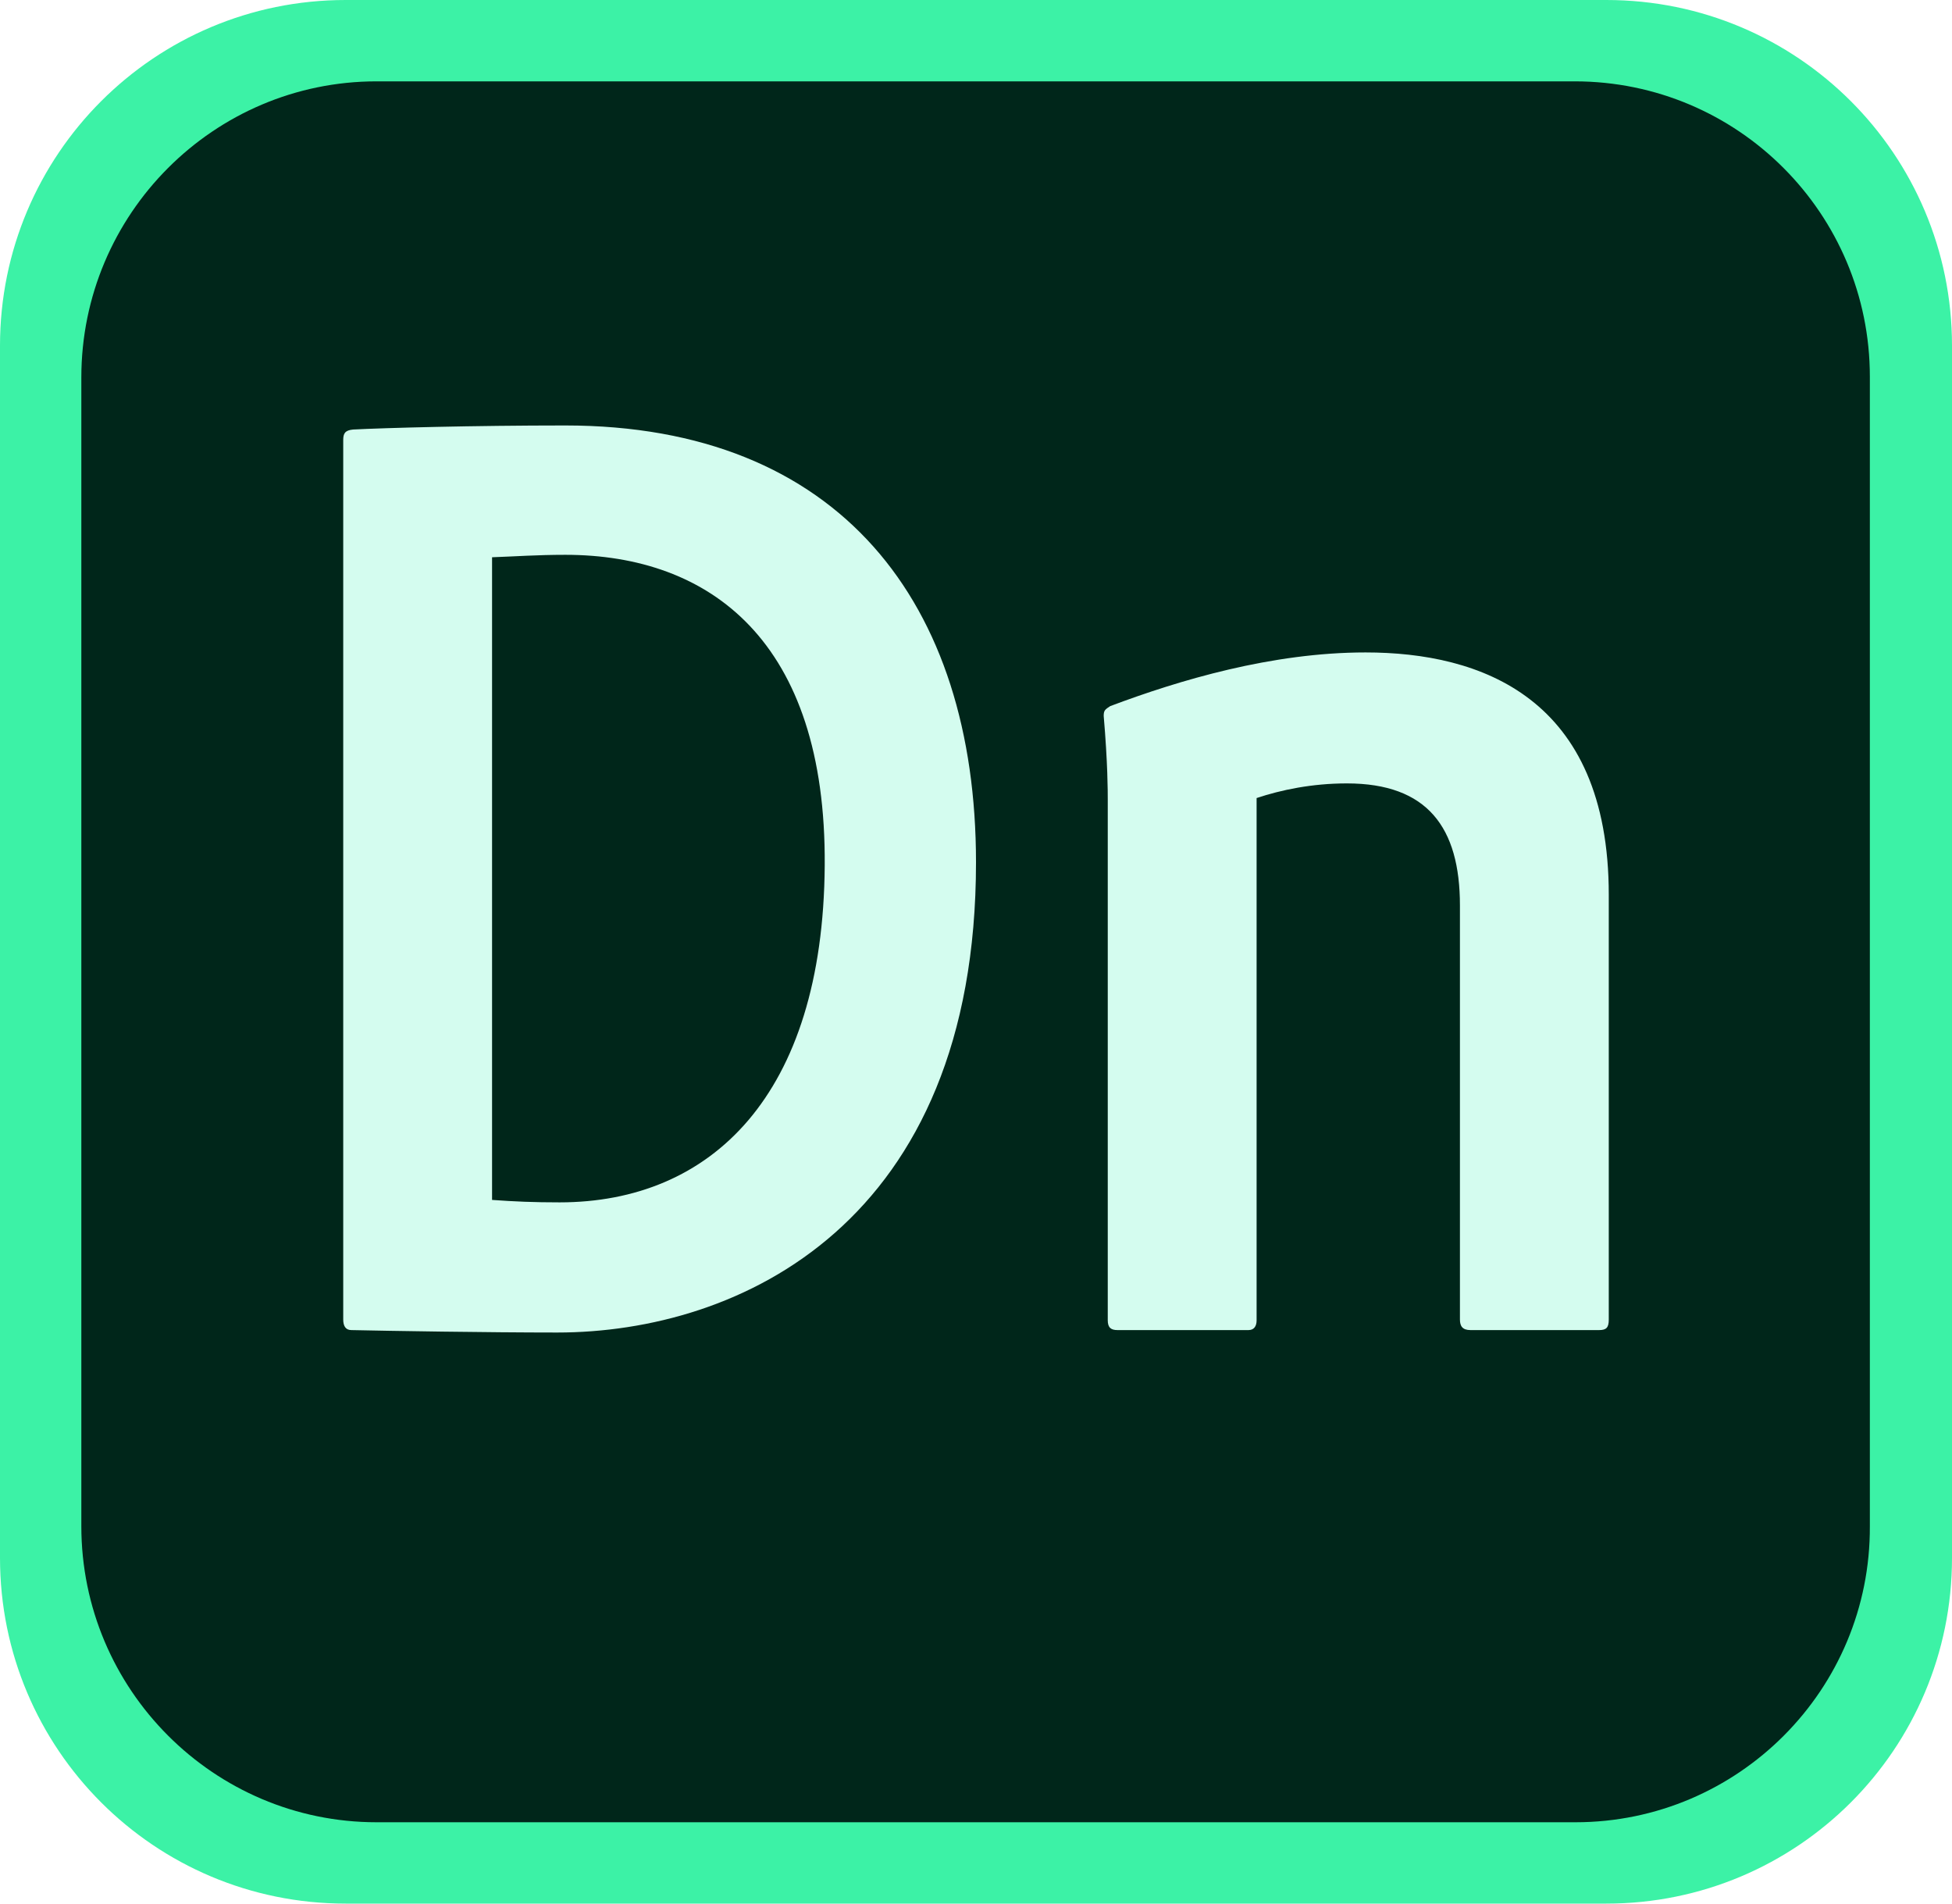
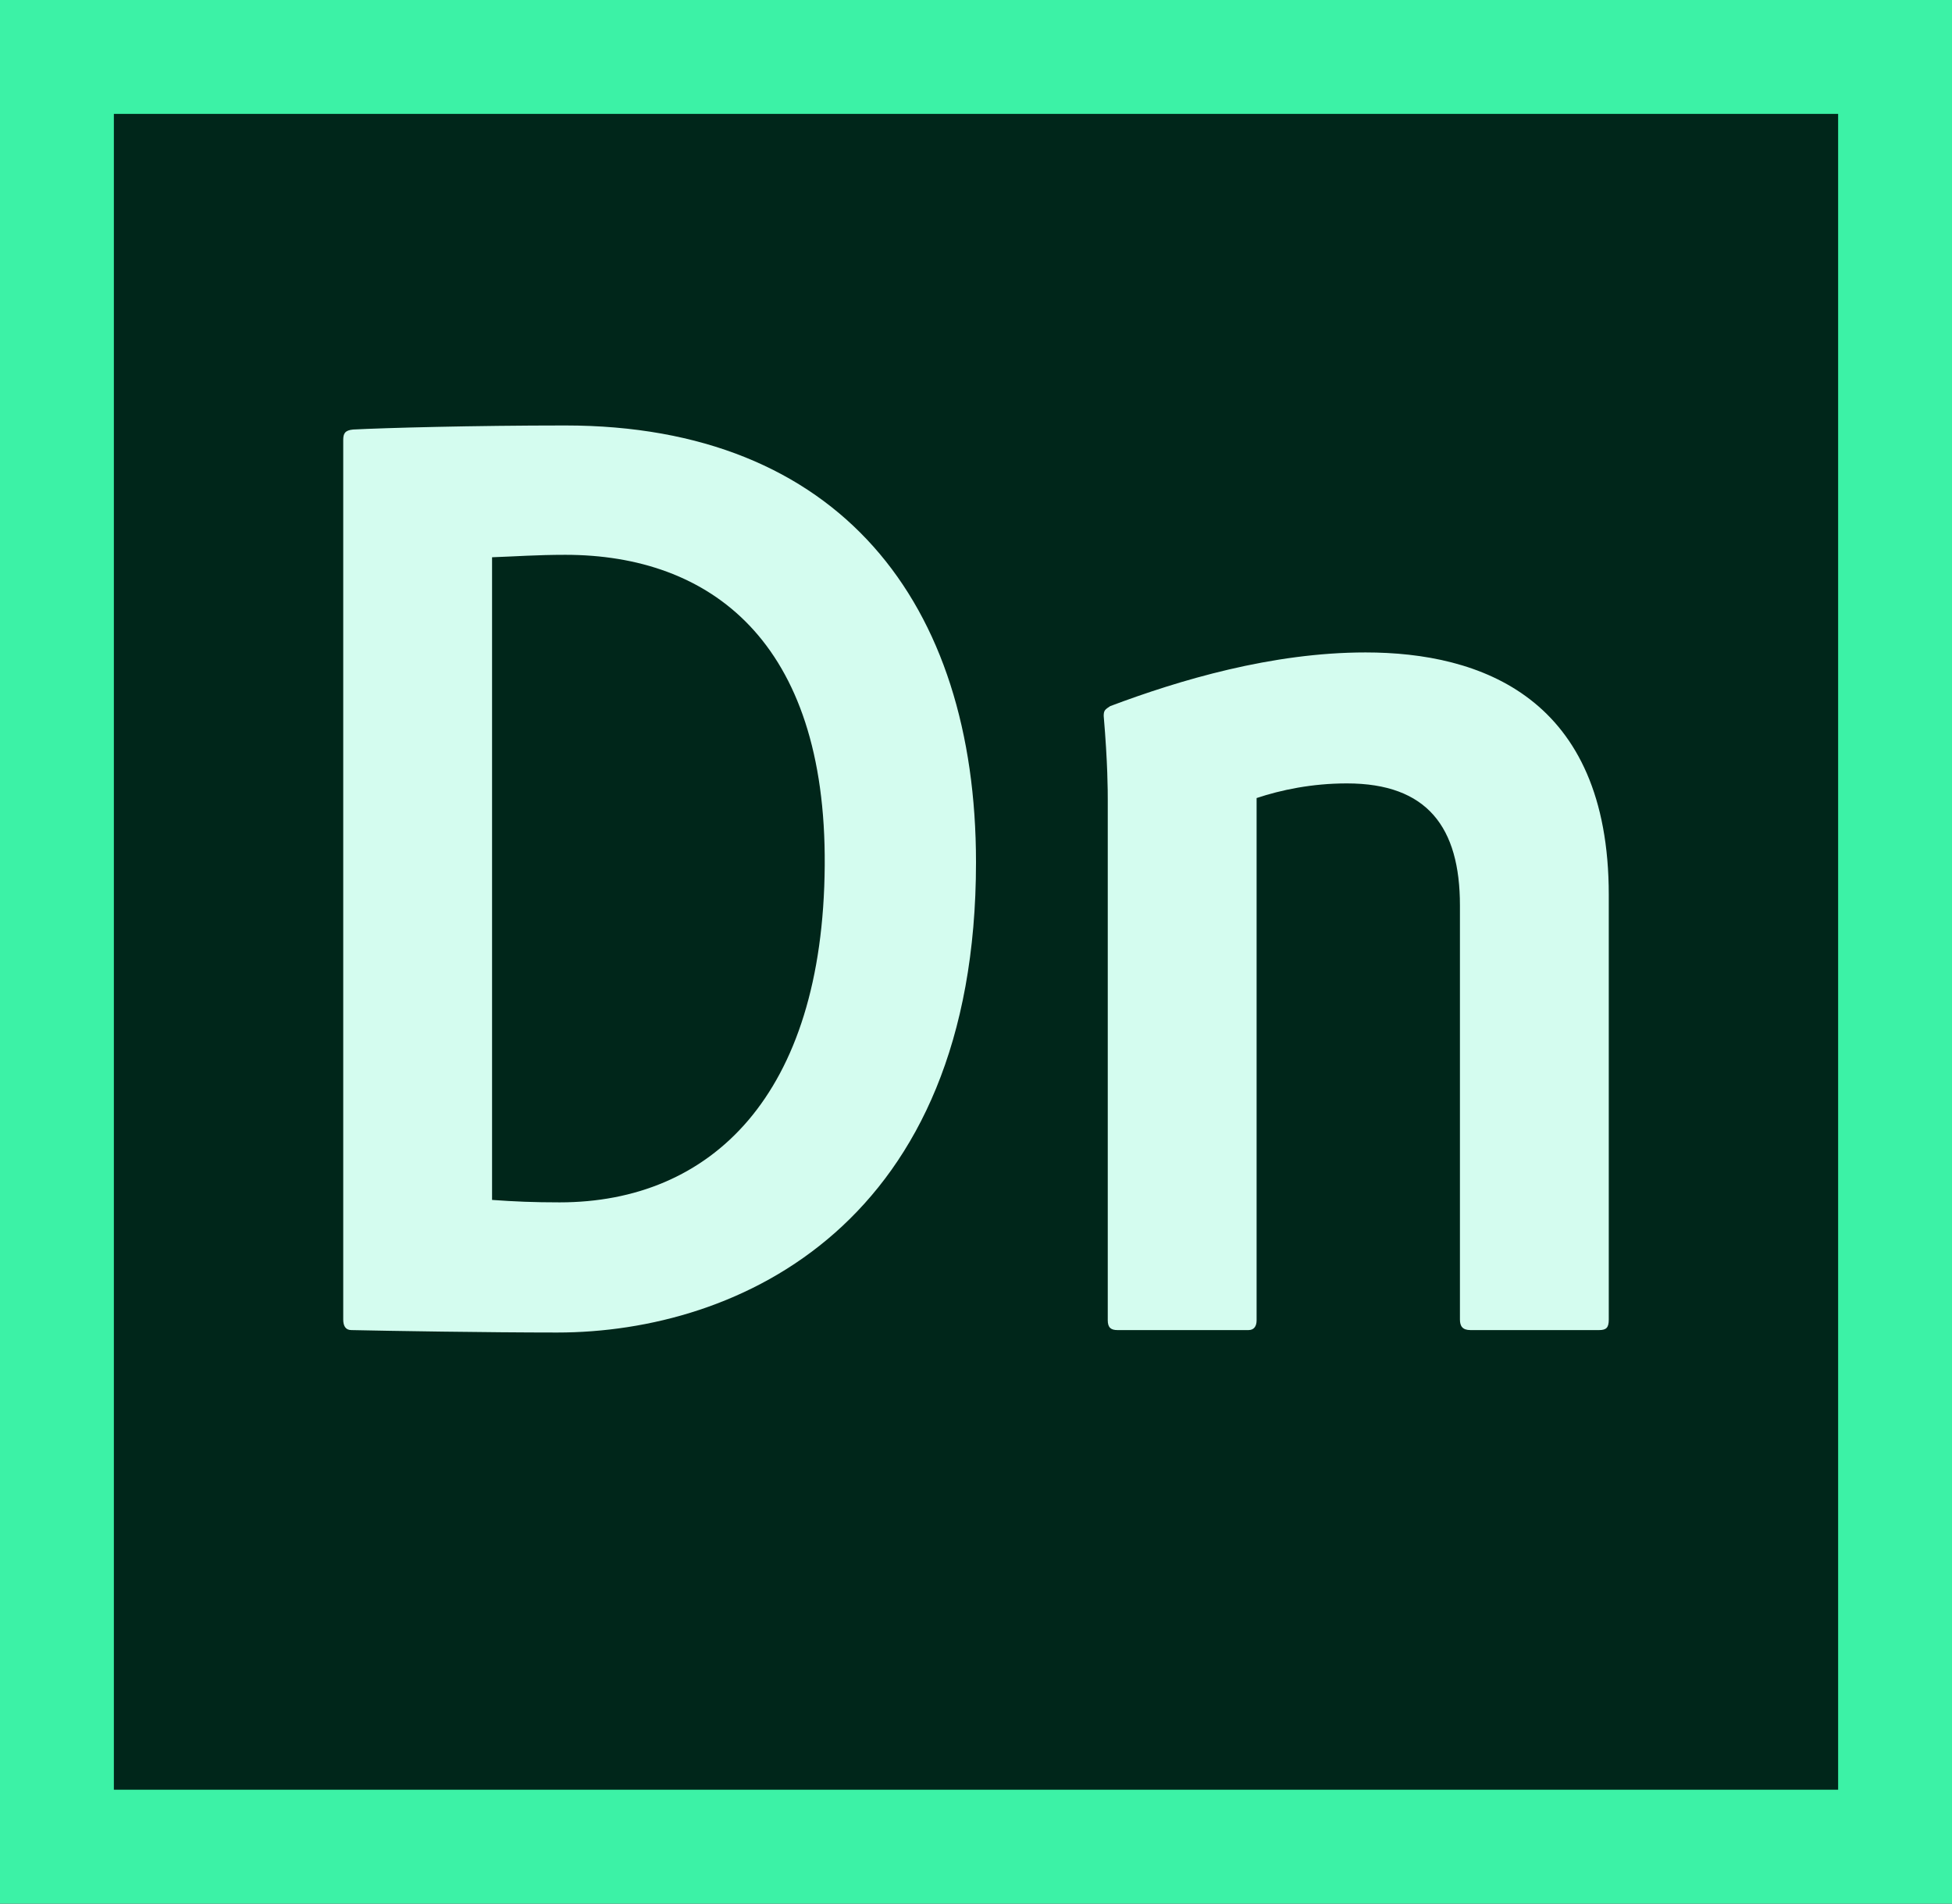
<svg xmlns="http://www.w3.org/2000/svg" id="mnemonic" viewBox="0 0 240 234" width="240" height="234">
-   <style>.st0{fill:#3cf2a6}.st1{fill:#00261a}.st2{fill:#d4fcef}</style>
-   <path d="M197.5 234h-155C19 234 0 215 0 191.5v-149C0 19 19 0 42.5 0h155C221 0 240 19 240 42.5v149c0 23.5-19 42.5-42.5 42.5z" class="st0" />
-   <path d="M193.7 224H46.3c-20 0-36.3-16.3-36.3-36.4V46.4C10 26.3 26.3 10 46.3 10h147.3c20.1 0 36.3 16.3 36.3 36.3v141.3c.1 20.1-16.2 36.4-36.2 36.4z" class="st1" />
+   <style>.st0{fill:#00261a}.st1{fill:#3cf2a6}.st2{fill:#d4fcef}</style>
+   <path d="M0 0h240v234H0z" class="st0" />
+   <path d="M226 14v206H14V14h212m14-14H0v234h240V0z" class="st1" />
  <path d="M42.2 54.1c0-.8.2-1.2 1.2-1.3 3.8-.2 14.8-.5 26.1-.5 33.7 0 50.5 21.8 50.5 53.7 0 44.4-29.1 57.8-51.5 57.8-8.5 0-20.8-.2-25.3-.3-.7 0-1-.5-1-1.3V54.1zm18.3 93.4c2.8.2 5.1.3 8.3.3 18.6 0 32.4-13.1 32.6-41.4.2-27.6-14.1-38.2-31.9-38.2-3.5 0-6.1.2-9 .3v79zm75.7-49.2c0-1 0-4.5-.5-10.3 0-.7.2-.8.8-1.2 8.5-3.2 19.9-6.6 31.4-6.6 14.1 0 29.9 5.5 29.9 29.8v52.2c0 1-.3 1.3-1.2 1.3h-15.8c-1 0-1.3-.5-1.3-1.3v-50.9c0-9.6-4-15-13.9-15-4.3 0-8.1.8-11.1 1.8v64.2c0 .7-.3 1.2-1 1.2h-16.1c-.8 0-1.2-.3-1.2-1.2v-64z" class="st2" />
</svg>
